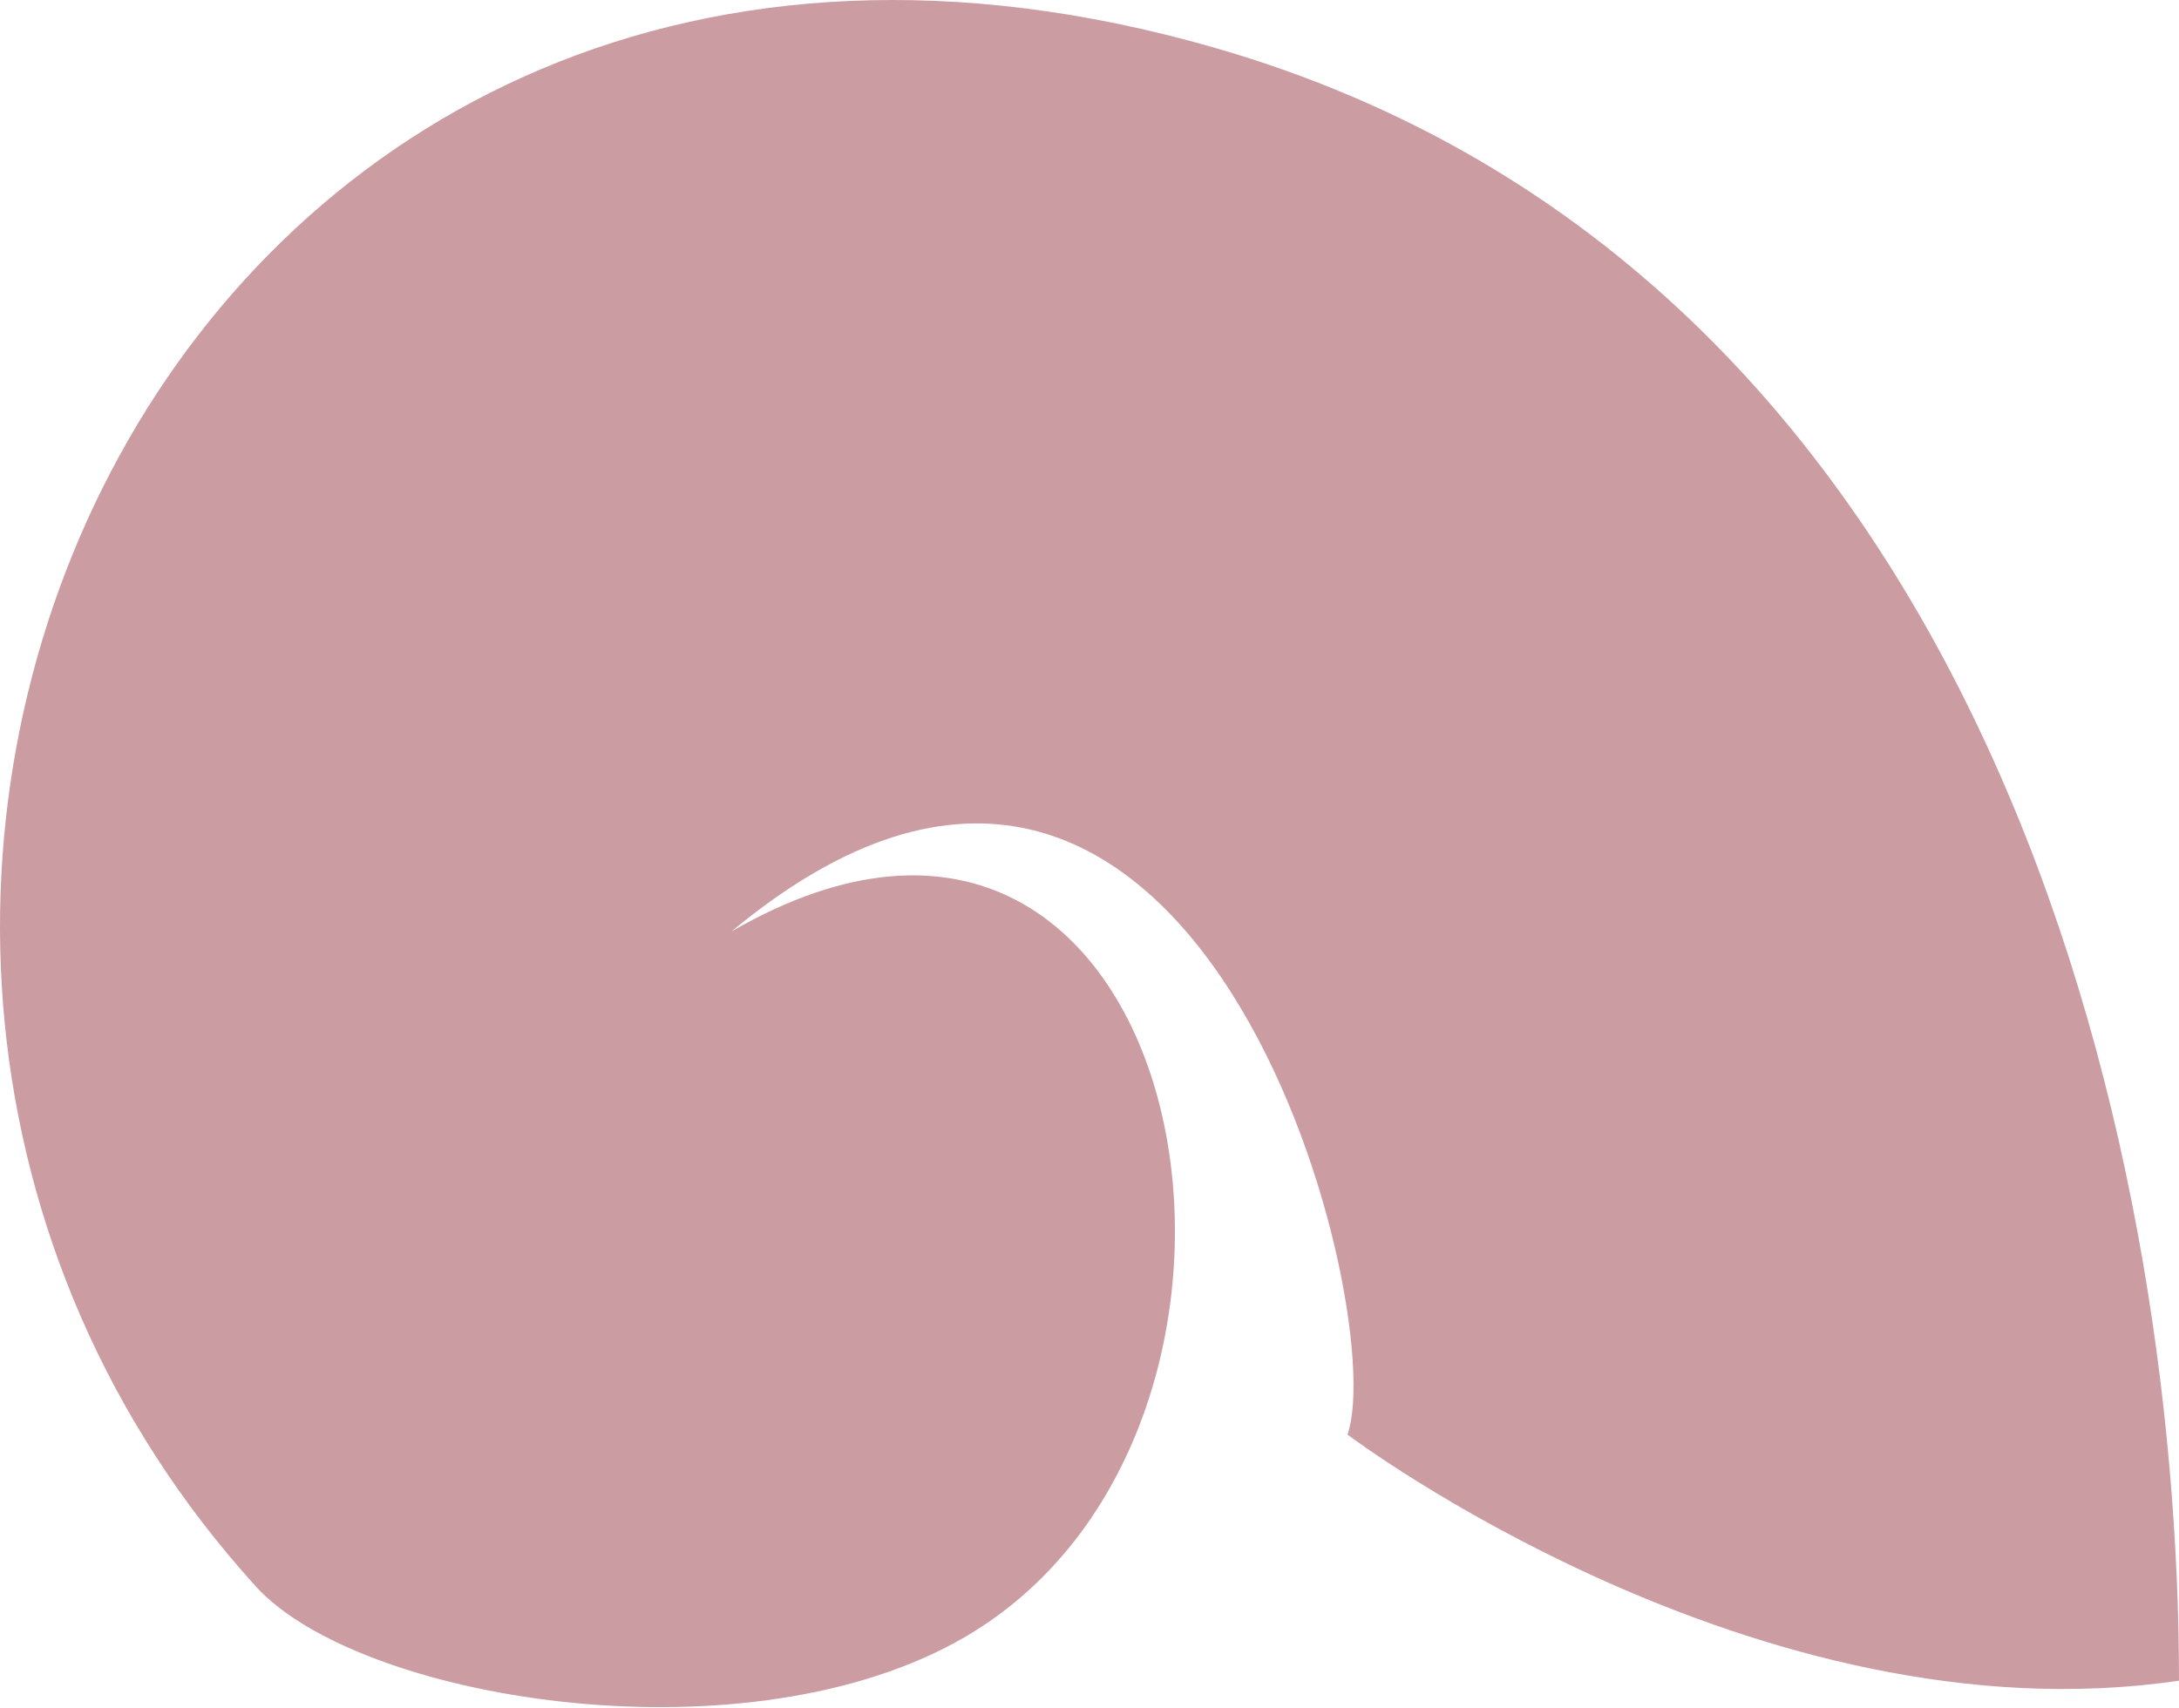
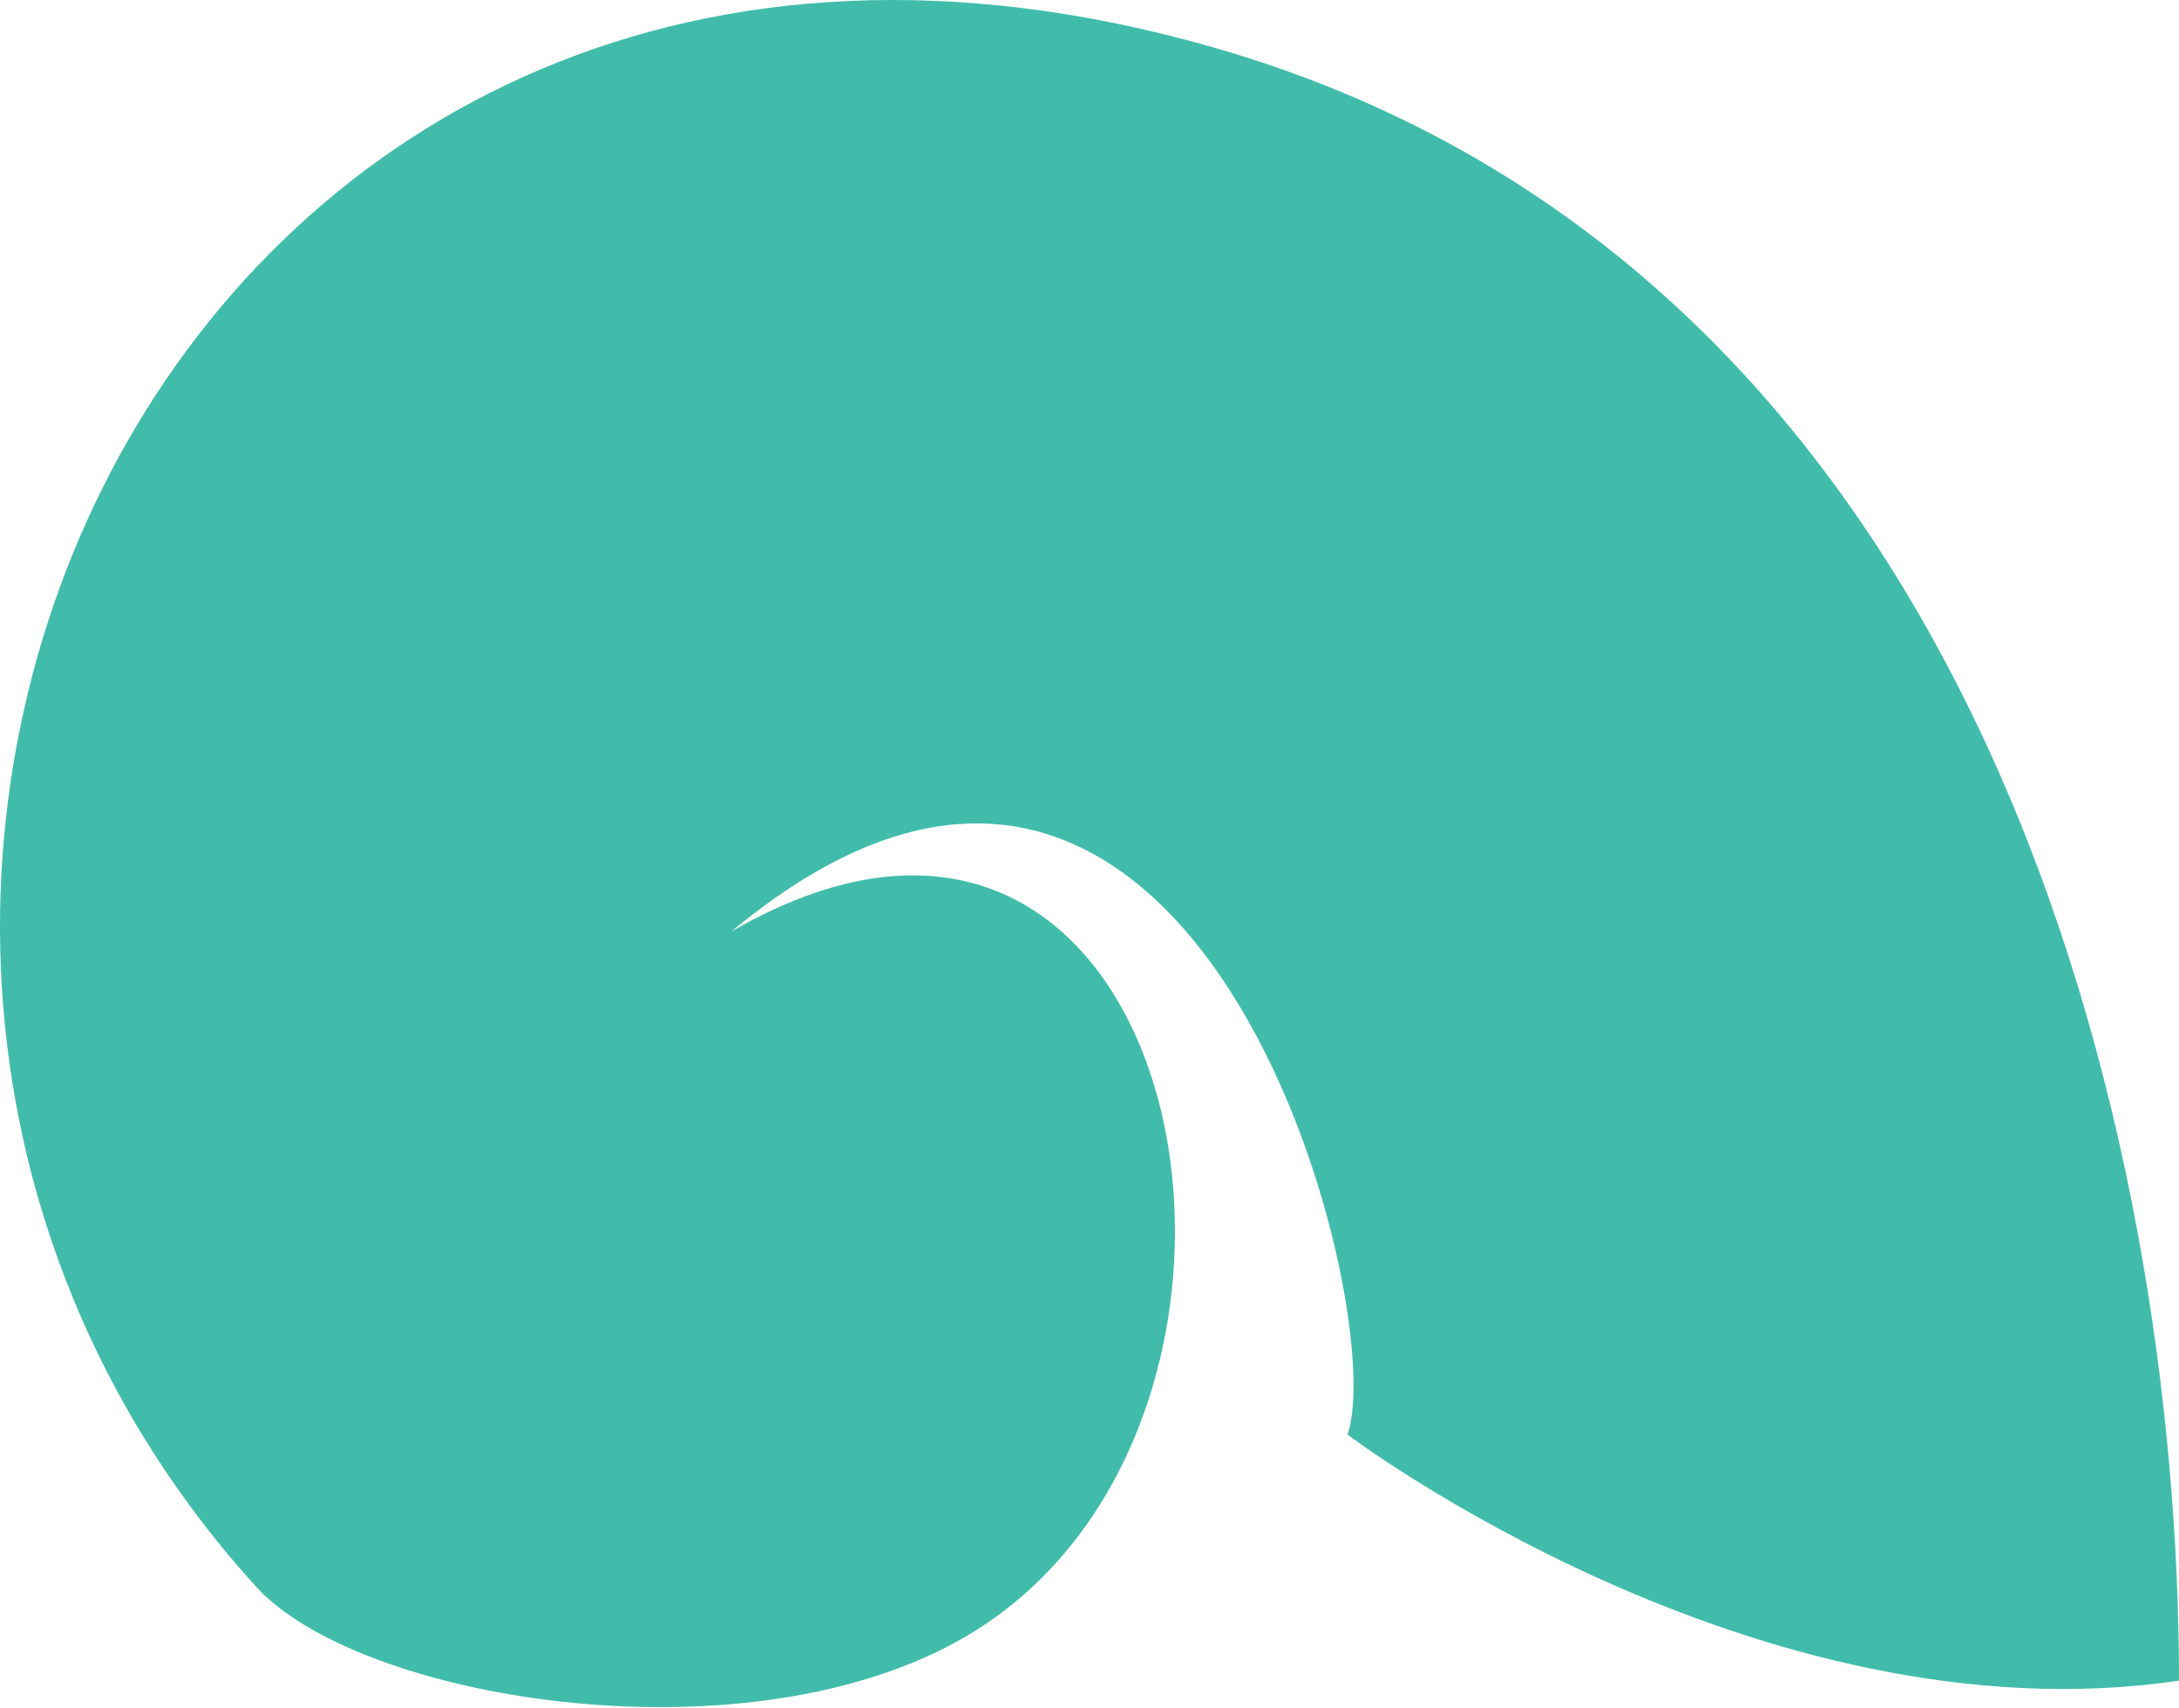
- <svg xmlns="http://www.w3.org/2000/svg" version="1.1" baseProfile="basic" id="Слой_1" x="0px" y="0px" width="160.53px" height="125.792px" viewBox="0 0 160.53 125.792" xml:space="preserve">
-   <path fill="#CB9DA3" d="M70.383,121.021c28.05-15.253,17.746-72.179-16.49-52.388c34.226-28.446,48.614,27.796,45.379,37.076  c0,0,30.084,22.728,61.258,18.134c0-39.485-13.946-103.964-71.167-120.358C13.069-18.375-25.689,67.81,18.848,116.898  C26.375,125.183,54.153,129.873,70.383,121.021z" />
+ <svg xmlns="http://www.w3.org/2000/svg" version="1.1" id="Слой_1" x="0px" y="0px" width="160.53px" height="125.792px" viewBox="0 0 160.53 125.792" enable-background="new 0 0 160.53 125.792" xml:space="preserve">
+   <path fill="#42BCAA" d="M70.383,121.021c28.05-15.253,17.746-72.179-16.49-52.388c34.226-28.446,48.614,27.796,45.379,37.076  c0,0,30.084,22.728,61.258,18.134c0-39.485-13.946-103.964-71.167-120.358C13.069-18.375-25.689,67.81,18.848,116.898  C26.375,125.183,54.153,129.873,70.383,121.021z" />
</svg>
